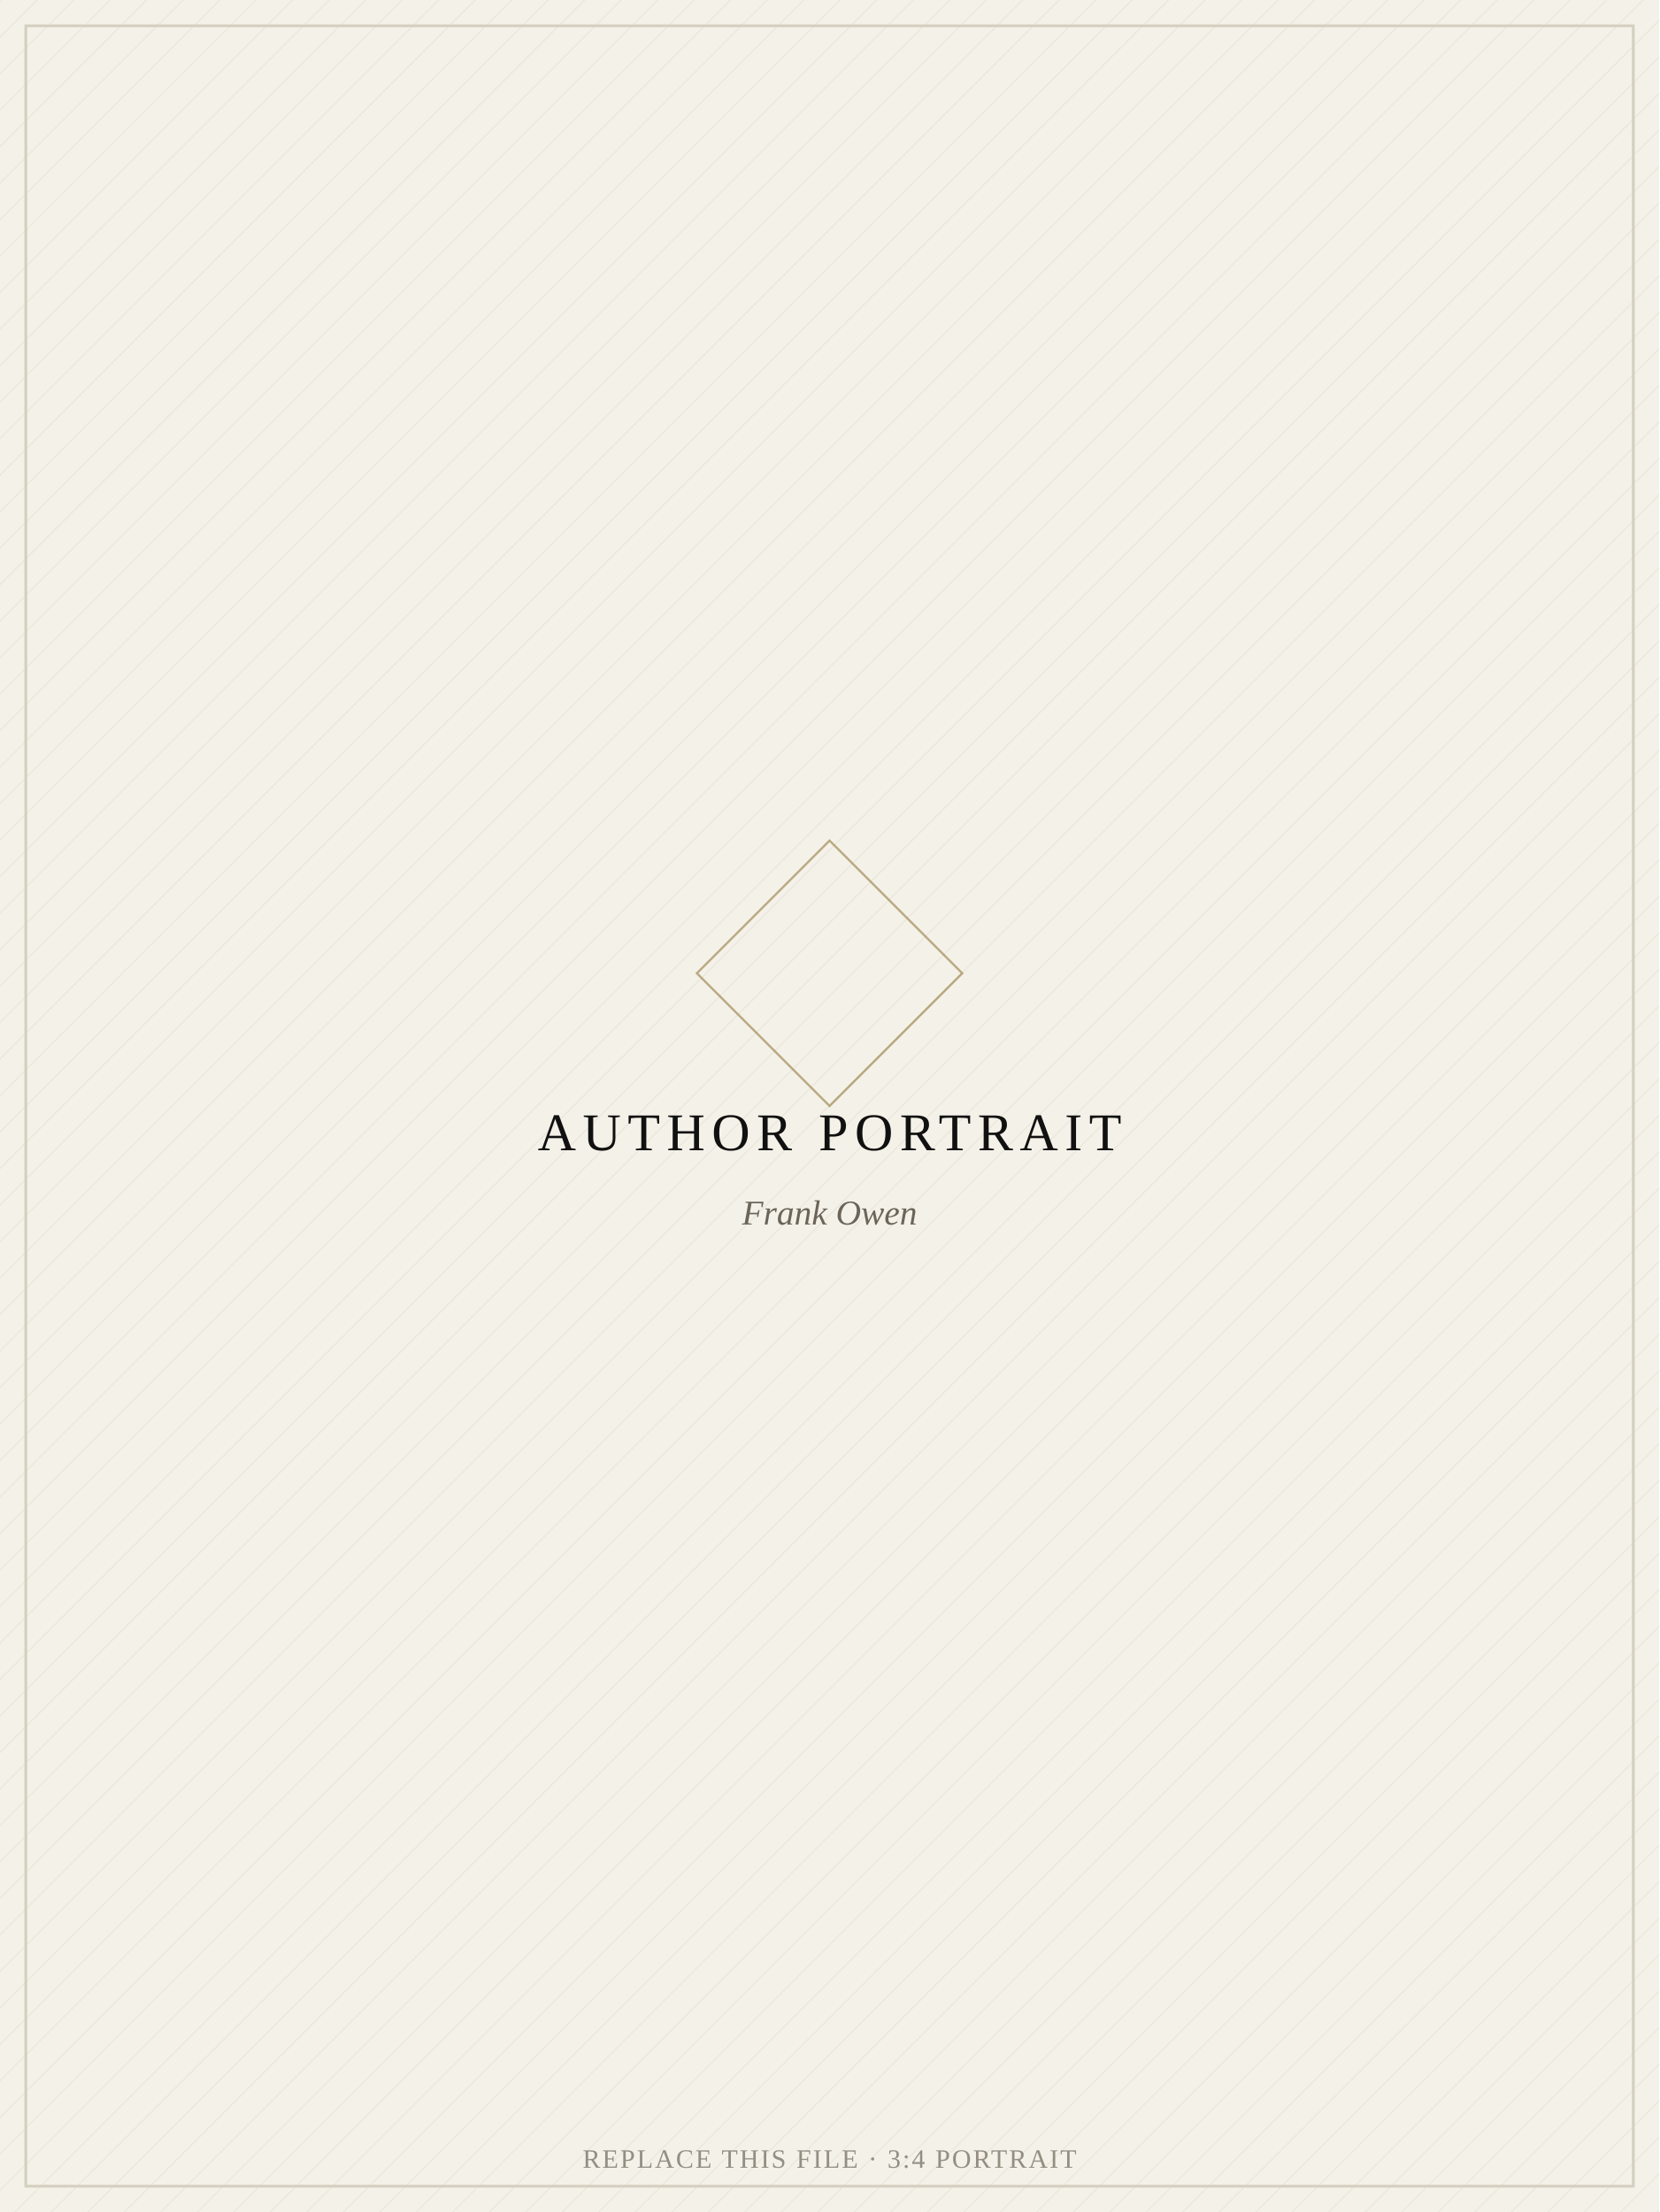
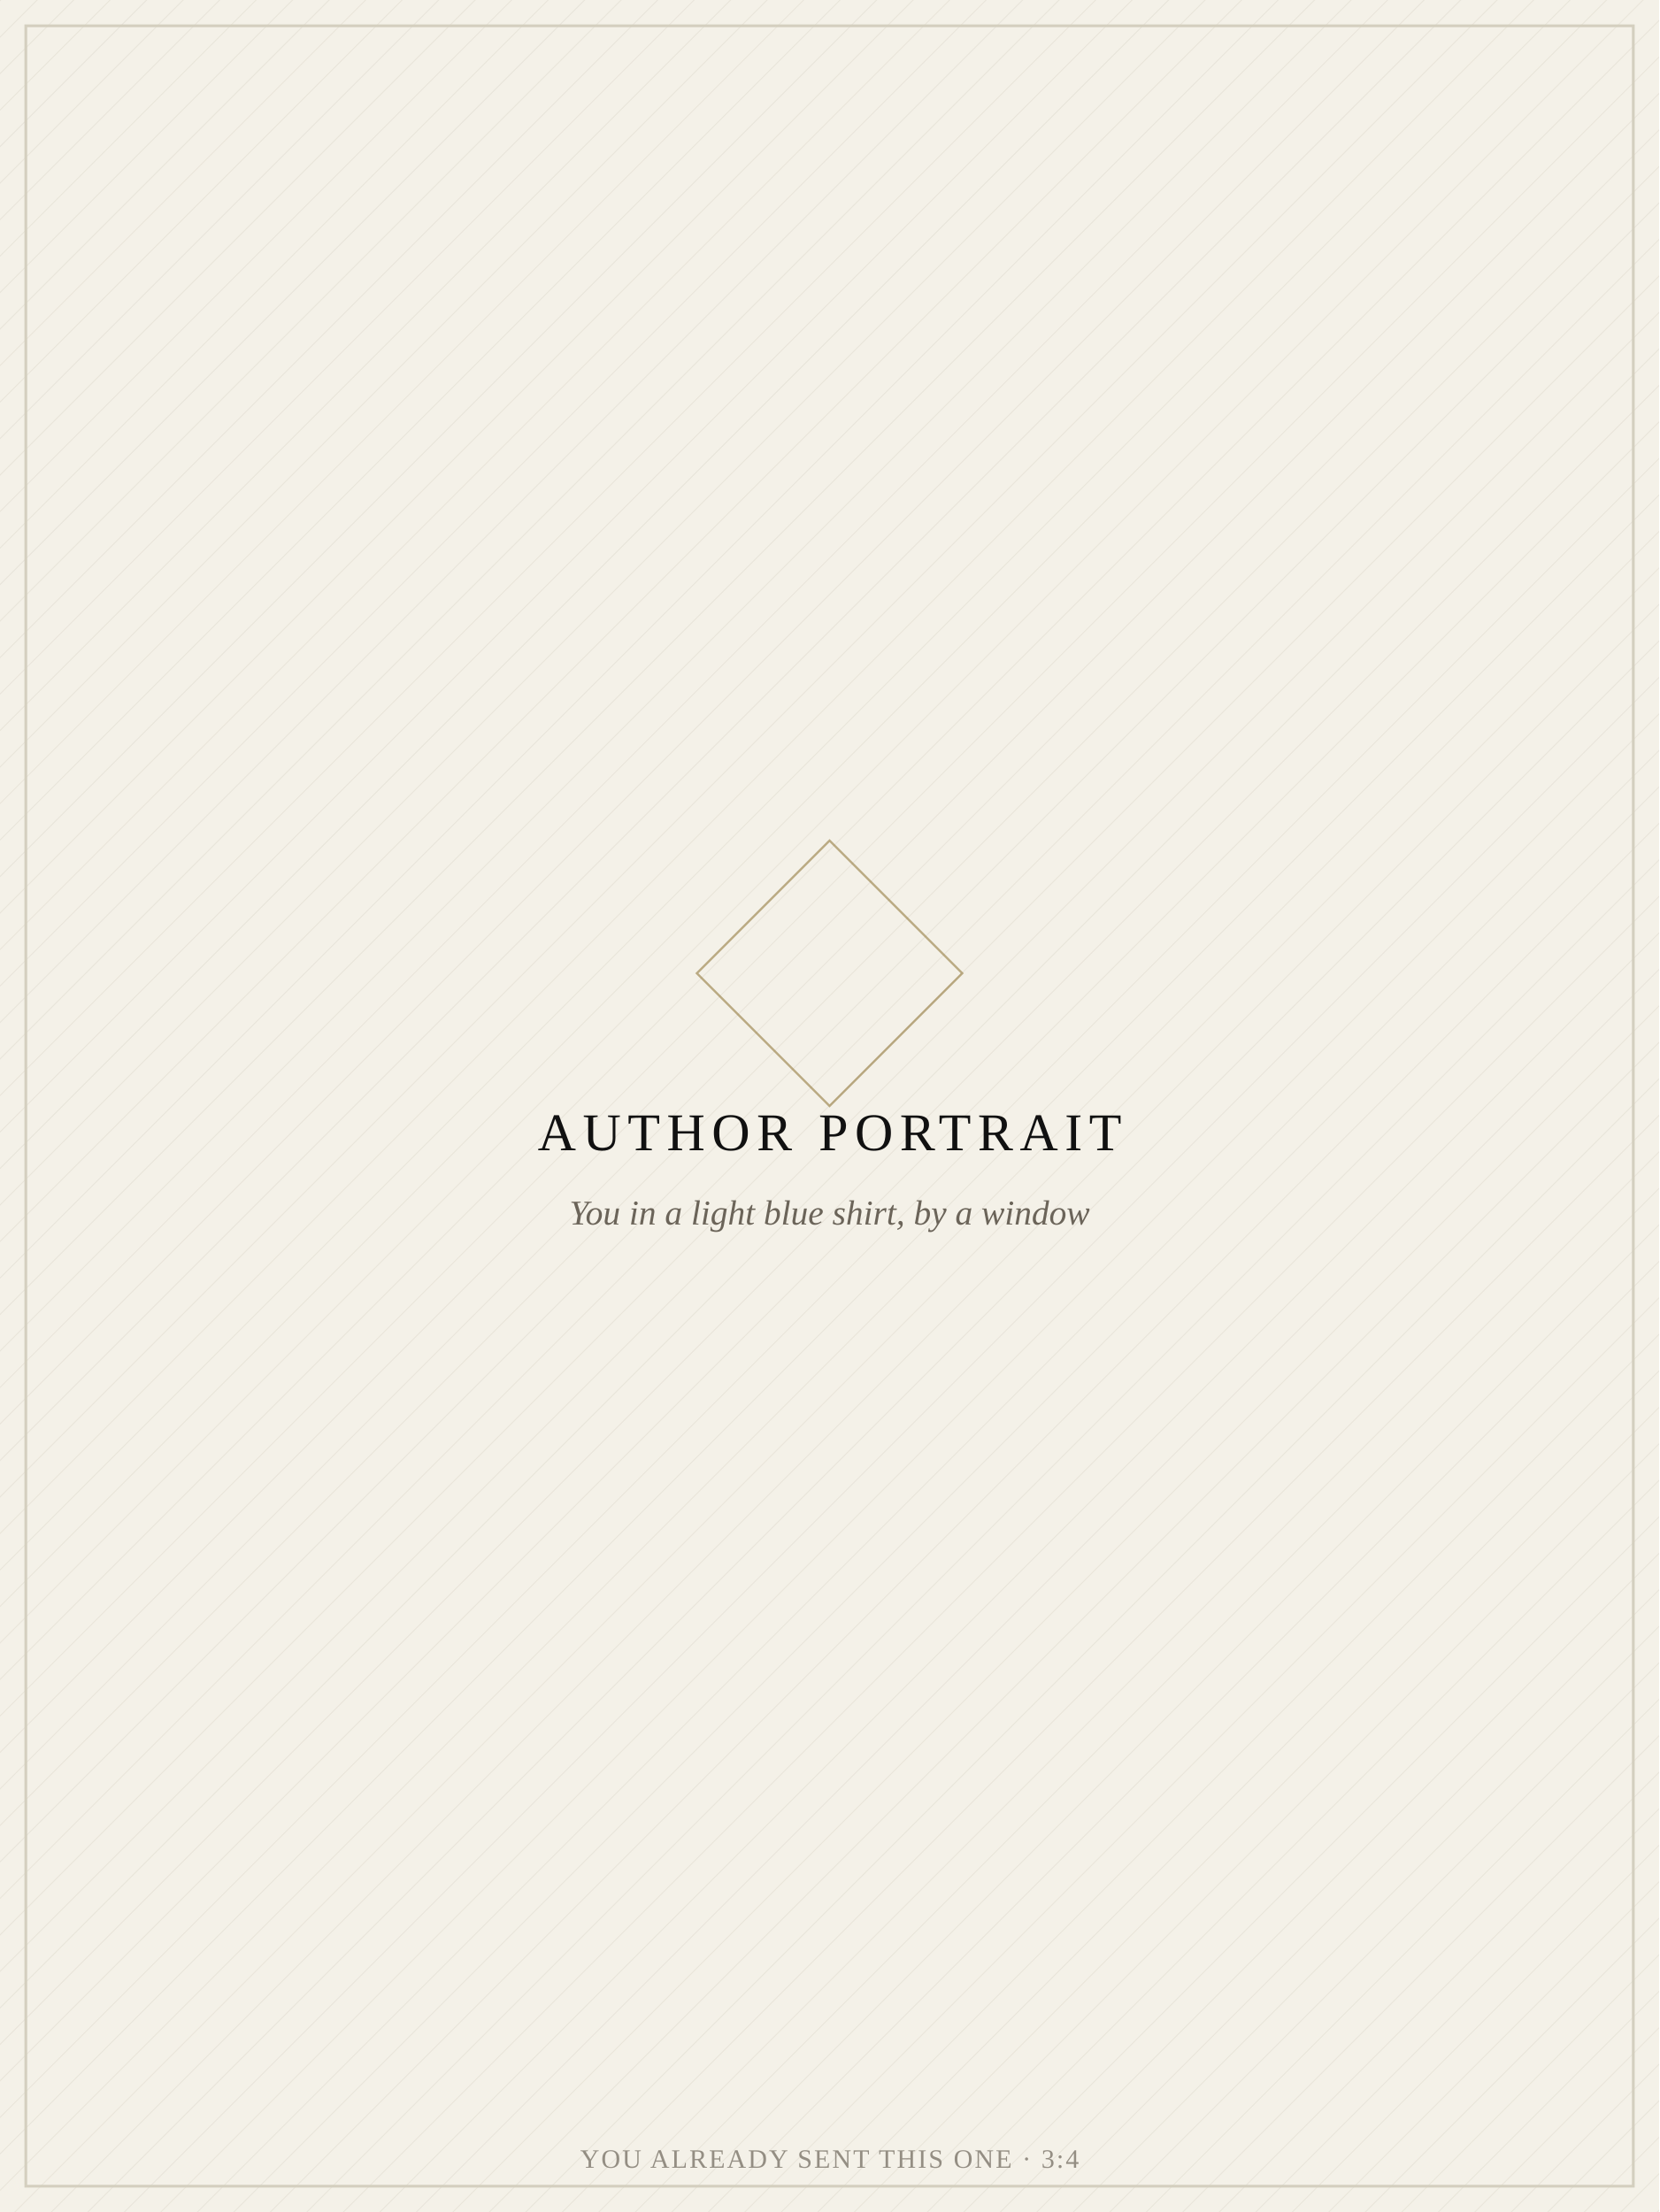
<svg xmlns="http://www.w3.org/2000/svg" viewBox="0 0 900 1200" width="900" height="1200">
  <defs>
    <pattern id="hatch" width="14" height="14" patternTransform="rotate(45)" patternUnits="userSpaceOnUse">
      <line x1="0" y1="0" x2="0" y2="14" stroke="#D4CFBF" stroke-width="1" opacity="0.35" />
    </pattern>
  </defs>
  <rect width="900" height="1200" fill="#F4F1E8" />
  <rect width="900" height="1200" fill="url(#hatch)" />
  <rect x="14" y="14" width="872" height="1172" fill="none" stroke="#D4CFBF" stroke-width="1.5" />
  <rect x="399.1" y="477.1" width="101.8" height="101.8" fill="none" stroke="#8A6F2E" stroke-width="1.2" opacity="0.55" transform="rotate(45 450.0 528.0)" />
  <text x="450.0" y="624.0" text-anchor="middle" font-family="Georgia, 'Times New Roman', serif" font-size="28.8" letter-spacing="3.6" fill="#111111">
    <tspan x="450.0" dy="0">AUTHOR PORTRAIT</tspan>
  </text>
  <text x="450.0" y="664.3" text-anchor="middle" font-family="Georgia, 'Times New Roman', serif" font-style="italic" font-size="18.9" fill="#6B6459">
-     <tspan x="450.0" dy="0">Frank Owen</tspan>
+     <tspan x="450.0" dy="0">You in a light blue shirt, by a window</tspan>
  </text>
-   <text x="450.0" y="1176" text-anchor="middle" font-family="Georgia, 'Times New Roman', serif" font-size="14.4" letter-spacing="1" fill="#6B6459" opacity="0.7">REPLACE THIS FILE · 3:4 PORTRAIT</text>
+   <text x="450.0" y="1176" text-anchor="middle" font-family="Georgia, 'Times New Roman', serif" font-size="14.4" letter-spacing="1" fill="#6B6459" opacity="0.7">YOU ALREADY SENT THIS ONE · 3:4</text>
</svg>
